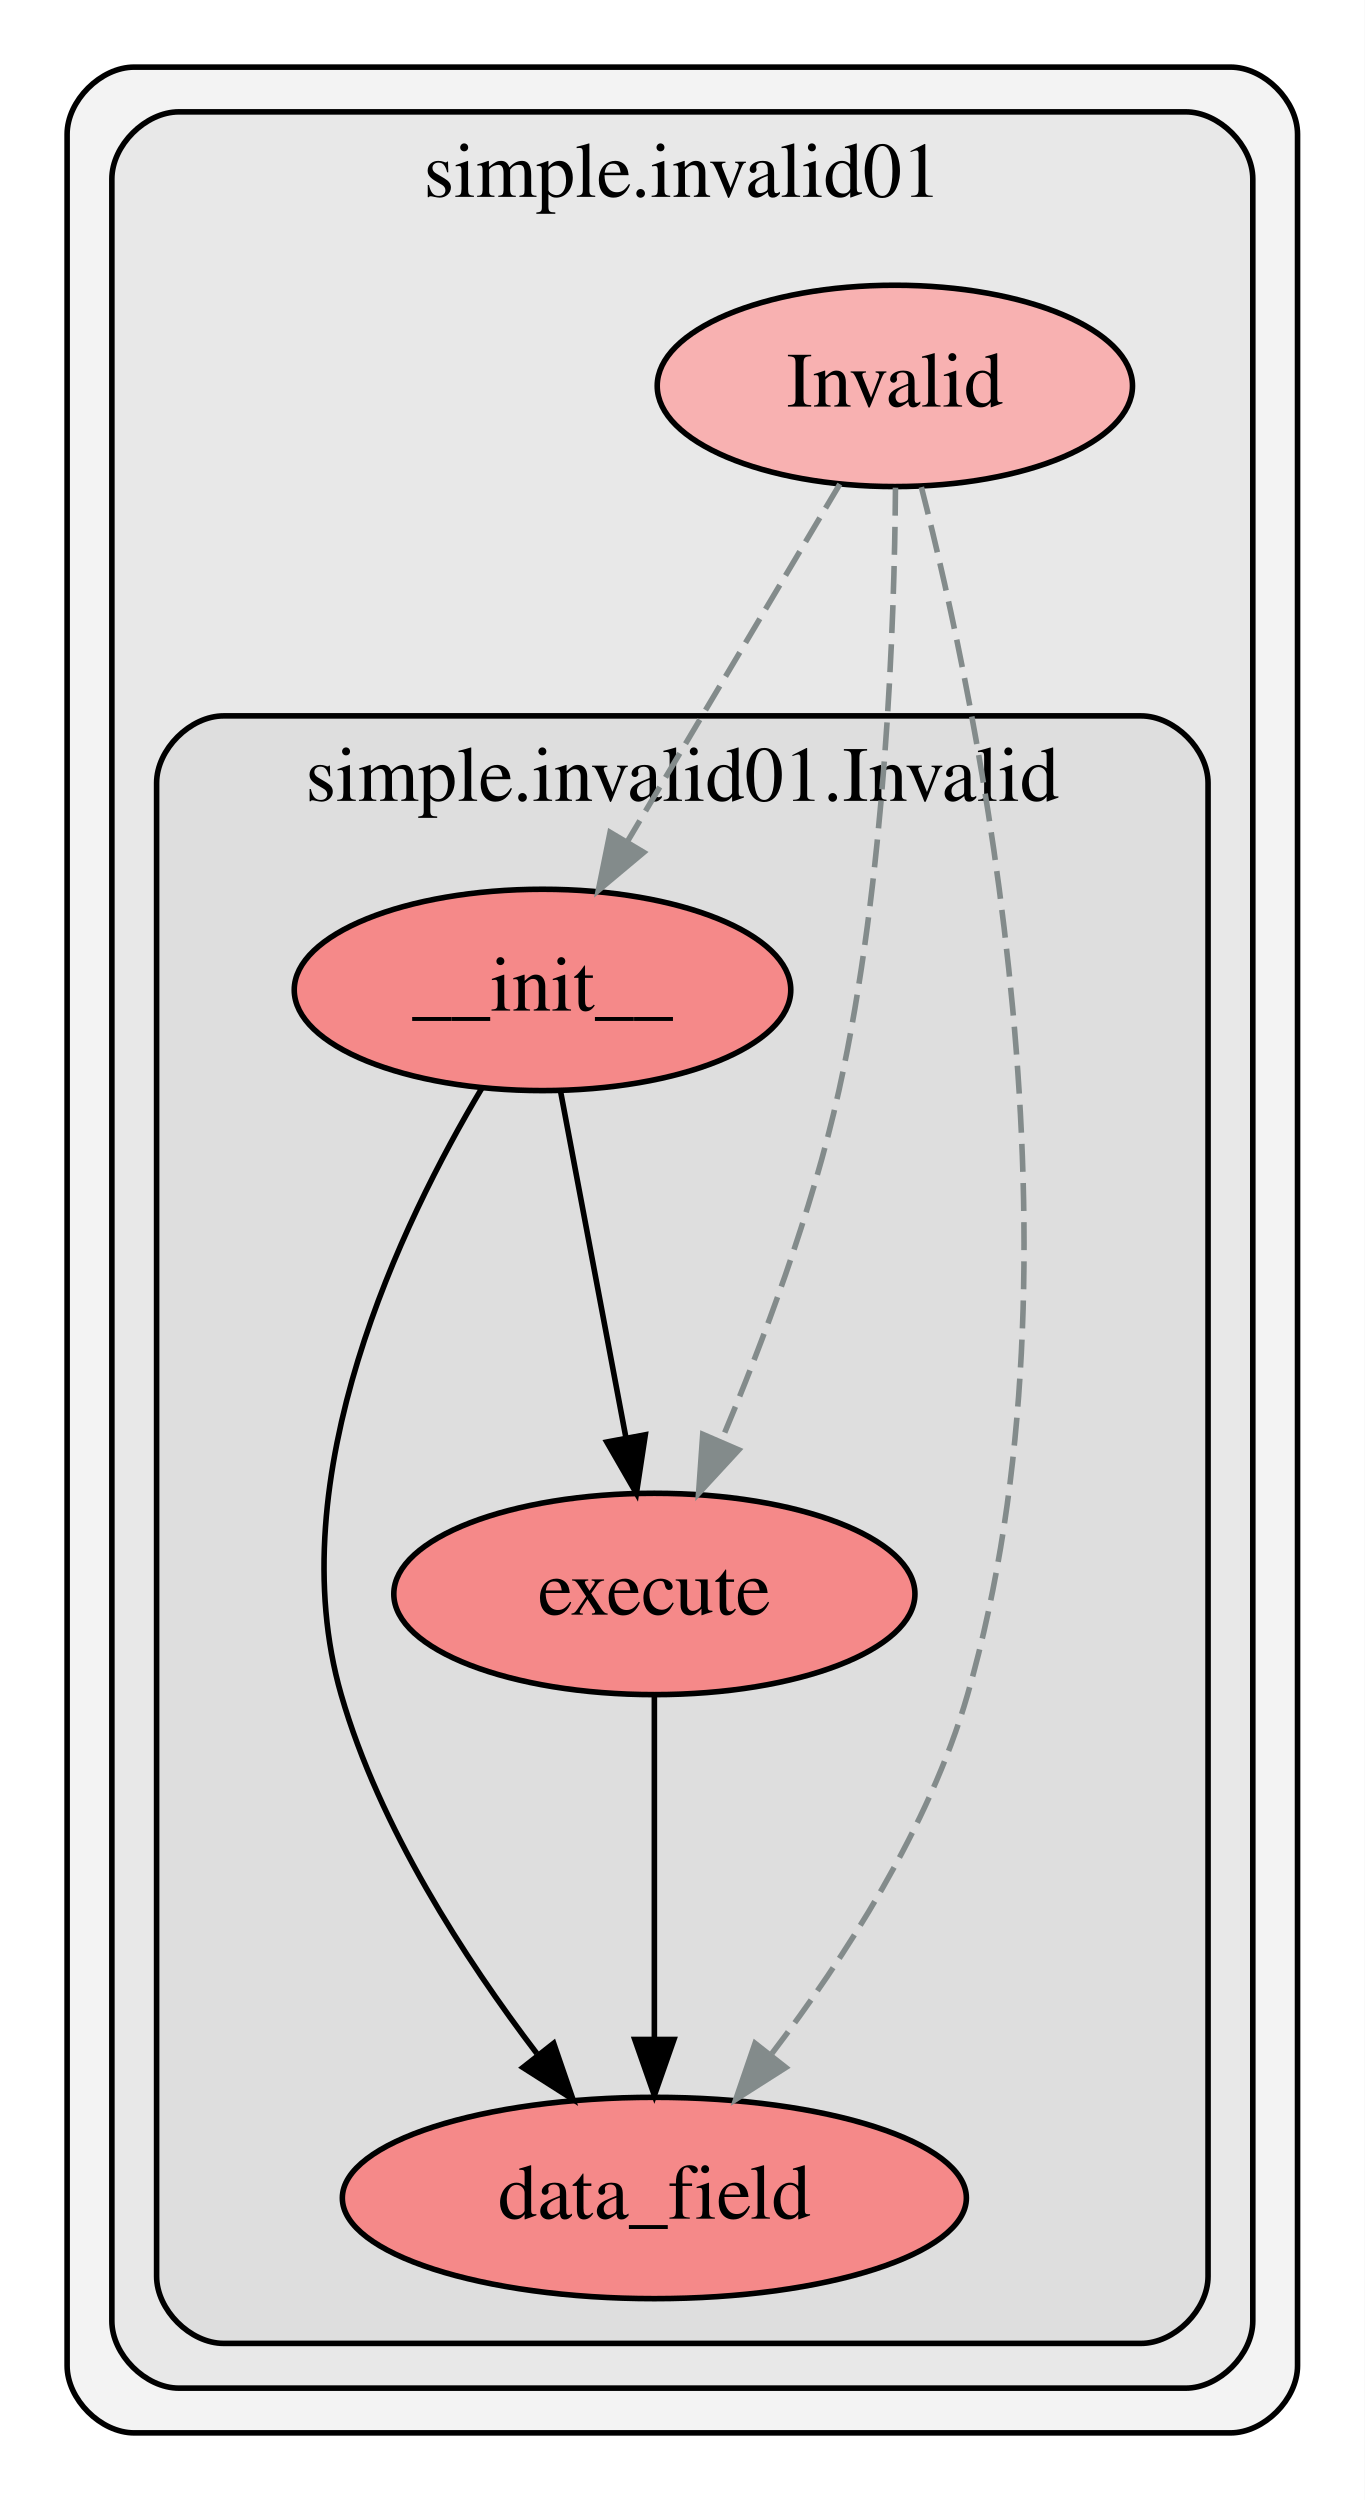
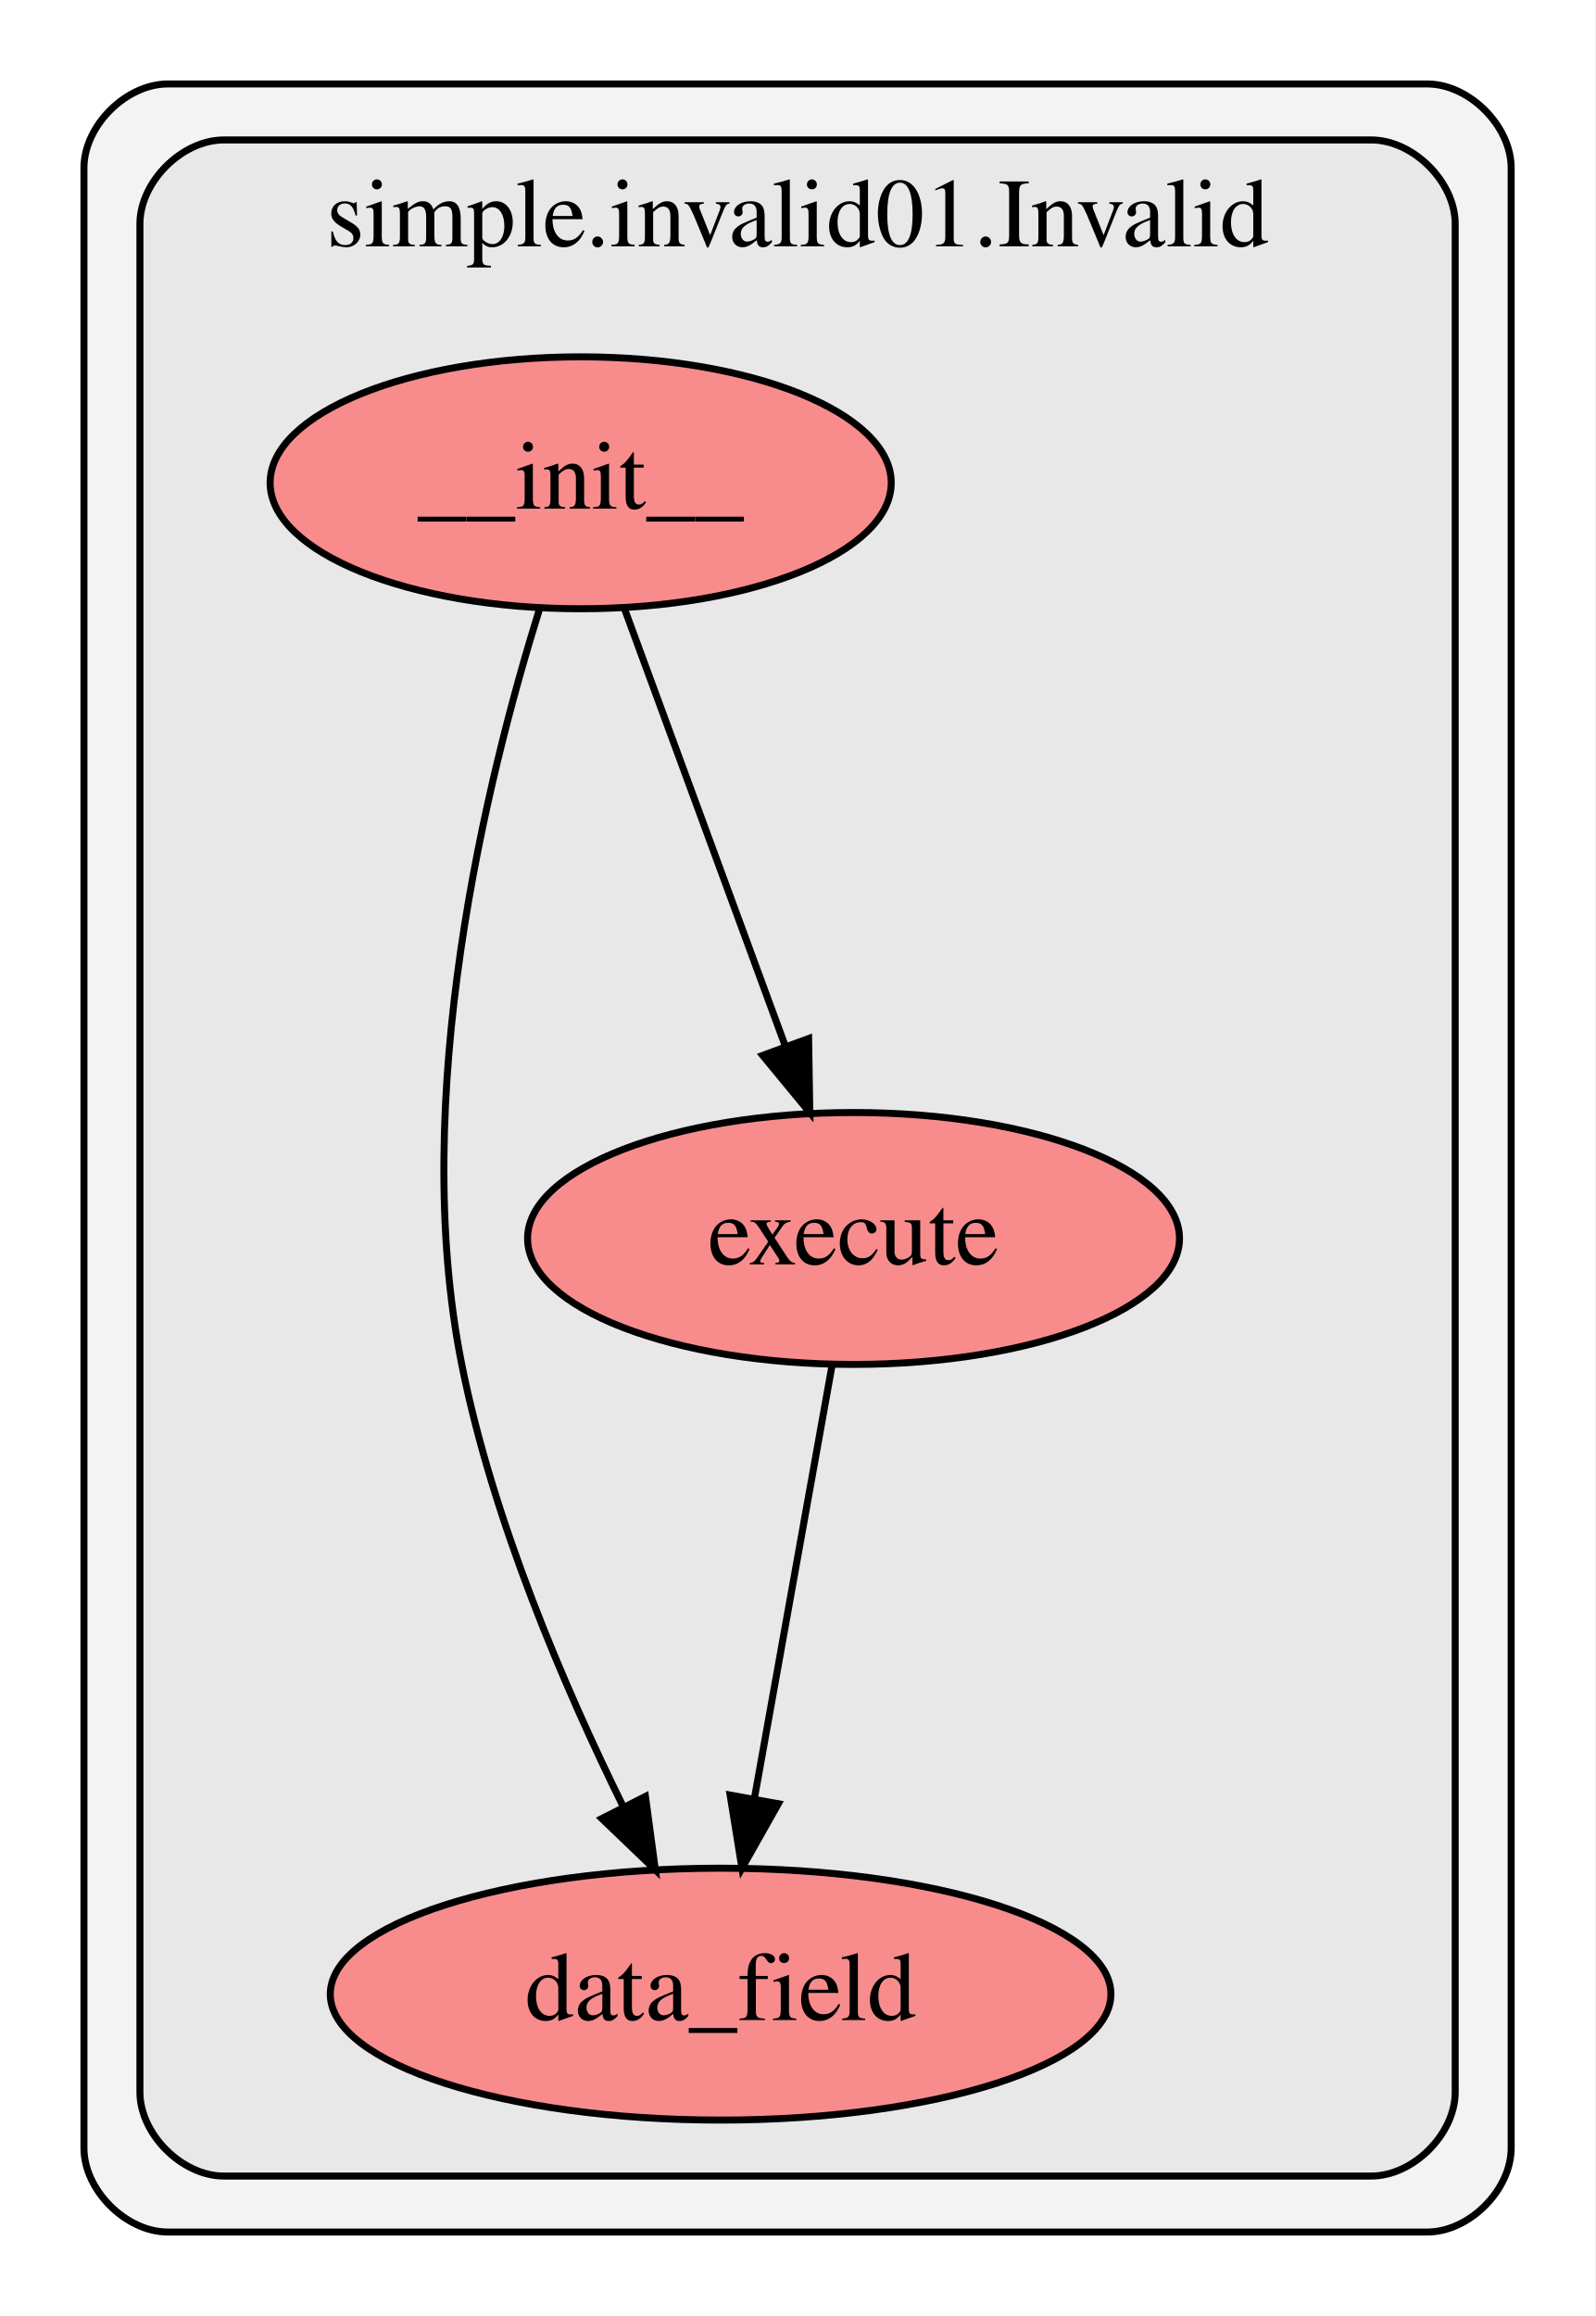
- <svg xmlns="http://www.w3.org/2000/svg" width="244pt" height="447pt" viewBox="0.00 0.00 244.00 447.00">
-   <g id="graph0" class="graph" transform="scale(1 1) rotate(0) translate(4 443)">
-     <polygon fill="white" stroke="transparent" points="-4,4 -4,-443 240,-443 240,4 -4,4" />
+ <svg xmlns="http://www.w3.org/2000/svg" width="228pt" height="331pt" viewBox="0.00 0.00 228.00 331.00">
+   <g id="graph0" class="graph" transform="scale(1 1) rotate(0) translate(4 327)">
+     <polygon fill="white" stroke="transparent" points="-4,4 -4,-327 224,-327 224,4 -4,4" />
    <g id="clust1" class="cluster">
-       <path fill="#808080" fill-opacity="0.094" stroke="black" d="M20,-8C20,-8 216,-8 216,-8 222,-8 228,-14 228,-20 228,-20 228,-419 228,-419 228,-425 222,-431 216,-431 216,-431 20,-431 20,-431 14,-431 8,-425 8,-419 8,-419 8,-20 8,-20 8,-14 14,-8 20,-8" />
+       <path fill="#808080" fill-opacity="0.094" stroke="black" d="M20,-8C20,-8 200,-8 200,-8 206,-8 212,-14 212,-20 212,-20 212,-303 212,-303 212,-309 206,-315 200,-315 200,-315 20,-315 20,-315 14,-315 8,-309 8,-303 8,-303 8,-20 8,-20 8,-14 14,-8 20,-8" />
    </g>
    <g id="clust2" class="cluster">
-       <path fill="#808080" fill-opacity="0.094" stroke="black" d="M28,-16C28,-16 208,-16 208,-16 214,-16 220,-22 220,-28 220,-28 220,-411 220,-411 220,-417 214,-423 208,-423 208,-423 28,-423 28,-423 22,-423 16,-417 16,-411 16,-411 16,-28 16,-28 16,-22 22,-16 28,-16" />
-       <text text-anchor="middle" x="118" y="-407.8" font-family="Times,serif" font-size="14.00">simple.invalid01</text>
-     </g>
-     <g id="clust3" class="cluster">
-       <path fill="#808080" fill-opacity="0.094" stroke="black" d="M36,-24C36,-24 200,-24 200,-24 206,-24 212,-30 212,-36 212,-36 212,-303 212,-303 212,-309 206,-315 200,-315 200,-315 36,-315 36,-315 30,-315 24,-309 24,-303 24,-303 24,-36 24,-36 24,-30 30,-24 36,-24" />
-       <text text-anchor="middle" x="118" y="-299.8" font-family="Times,serif" font-size="14.00">simple.invalid01.Invalid</text>
+       <path fill="#808080" fill-opacity="0.094" stroke="black" d="M28,-16C28,-16 192,-16 192,-16 198,-16 204,-22 204,-28 204,-28 204,-295 204,-295 204,-301 198,-307 192,-307 192,-307 28,-307 28,-307 22,-307 16,-301 16,-295 16,-295 16,-28 16,-28 16,-22 22,-16 28,-16" />
+       <text text-anchor="middle" x="110" y="-291.8" font-family="Times,serif" font-size="14.00">simple.invalid01.Invalid</text>
    </g>
    <g id="node1" class="node">
-       <ellipse fill="#ff9999" fill-opacity="0.698" stroke="black" cx="156" cy="-374" rx="42.49" ry="18" />
-       <text text-anchor="middle" x="156" y="-370.3" font-family="Times,serif" font-size="14.00" fill="#000000">Invalid</text>
+       <ellipse fill="#ff6565" fill-opacity="0.698" stroke="black" cx="79" cy="-258" rx="44.39" ry="18" />
+       <text text-anchor="middle" x="79" y="-254.3" font-family="Times,serif" font-size="14.00" fill="#000000">__init__</text>
    </g>
    <g id="node2" class="node">
-       <ellipse fill="#ff6565" fill-opacity="0.698" stroke="black" cx="93" cy="-266" rx="44.39" ry="18" />
-       <text text-anchor="middle" x="93" y="-262.3" font-family="Times,serif" font-size="14.00" fill="#000000">__init__</text>
+       <ellipse fill="#ff6565" fill-opacity="0.698" stroke="black" cx="99" cy="-42" rx="55.79" ry="18" />
+       <text text-anchor="middle" x="99" y="-38.3" font-family="Times,serif" font-size="14.00" fill="#000000">data_field</text>
    </g>
    <g id="edge1" class="edge">
-       <path fill="none" stroke="#838b8b" stroke-dasharray="5,2" d="M146.16,-356.44C136,-339.35 120.02,-312.46 108.23,-292.62" />
-       <polygon fill="#838b8b" stroke="#838b8b" points="111.1,-290.6 102.98,-283.8 105.08,-294.18 111.1,-290.6" />
+       <path fill="none" stroke="#000000" d="M73.1,-239.91C65.57,-215.73 54.37,-170.23 62,-132 66.45,-109.71 76.59,-86.01 85.14,-68.68" />
+       <polygon fill="#000000" stroke="#000000" points="88.26,-70.26 89.67,-59.76 82.02,-67.09 88.26,-70.26" />
    </g>
    <g id="node3" class="node">
-       <ellipse fill="#ff6565" fill-opacity="0.698" stroke="black" cx="113" cy="-50" rx="55.79" ry="18" />
-       <text text-anchor="middle" x="113" y="-46.3" font-family="Times,serif" font-size="14.00" fill="#000000">data_field</text>
+       <ellipse fill="#ff6565" fill-opacity="0.698" stroke="black" cx="118" cy="-150" rx="46.59" ry="18" />
+       <text text-anchor="middle" x="118" y="-146.3" font-family="Times,serif" font-size="14.00" fill="#000000">execute</text>
+     </g>
+     <g id="edge2" class="edge">
+       <path fill="none" stroke="#000000" d="M85.27,-239.97C91.46,-223.12 101.04,-197.1 108.23,-177.54" />
+       <polygon fill="#000000" stroke="#000000" points="111.58,-178.58 111.75,-167.99 105.01,-176.16 111.58,-178.58" />
    </g>
    <g id="edge3" class="edge">
-       <path fill="none" stroke="#838b8b" stroke-dasharray="5,2" d="M160.74,-355.9C170.79,-316.77 191.51,-218.05 169,-140 162.15,-116.25 146.88,-92.73 134.01,-75.83" />
-       <polygon fill="#838b8b" stroke="#838b8b" points="136.5,-73.33 127.56,-67.64 131,-77.66 136.5,-73.33" />
-     </g>
-     <g id="node4" class="node">
-       <ellipse fill="#ff6565" fill-opacity="0.698" stroke="black" cx="113" cy="-158" rx="46.59" ry="18" />
-       <text text-anchor="middle" x="113" y="-154.3" font-family="Times,serif" font-size="14.00" fill="#000000">execute</text>
-     </g>
-     <g id="edge2" class="edge">
-       <path fill="none" stroke="#838b8b" stroke-dasharray="5,2" d="M156.11,-355.8C155.93,-331.49 154.36,-285.84 146,-248 141.22,-226.34 132.34,-202.86 125,-185.45" />
-       <polygon fill="#838b8b" stroke="#838b8b" points="128.08,-183.76 120.9,-175.97 121.65,-186.54 128.08,-183.76" />
-     </g>
-     <g id="edge4" class="edge">
-       <path fill="none" stroke="#000000" d="M82.15,-248.42C67.86,-224.48 45.8,-178.84 57,-140 63.85,-116.25 79.12,-92.73 91.99,-75.83" />
-       <polygon fill="#000000" stroke="#000000" points="95,-77.66 98.44,-67.64 89.5,-73.33 95,-77.66" />
-     </g>
-     <g id="edge5" class="edge">
-       <path fill="none" stroke="#000000" d="M96.21,-247.97C99.36,-231.28 104.21,-205.58 107.89,-186.08" />
-       <polygon fill="#000000" stroke="#000000" points="111.38,-186.46 109.79,-175.99 104.5,-185.17 111.38,-186.46" />
-     </g>
-     <g id="edge6" class="edge">
-       <path fill="none" stroke="#000000" d="M113,-139.97C113,-123.38 113,-97.88 113,-78.43" />
-       <polygon fill="#000000" stroke="#000000" points="116.5,-78.34 113,-68.34 109.5,-78.34 116.5,-78.34" />
+       <path fill="none" stroke="#000000" d="M114.95,-131.97C111.96,-115.28 107.35,-89.58 103.85,-70.08" />
+       <polygon fill="#000000" stroke="#000000" points="107.25,-69.21 102.05,-59.99 100.36,-70.45 107.25,-69.21" />
    </g>
  </g>
</svg>
